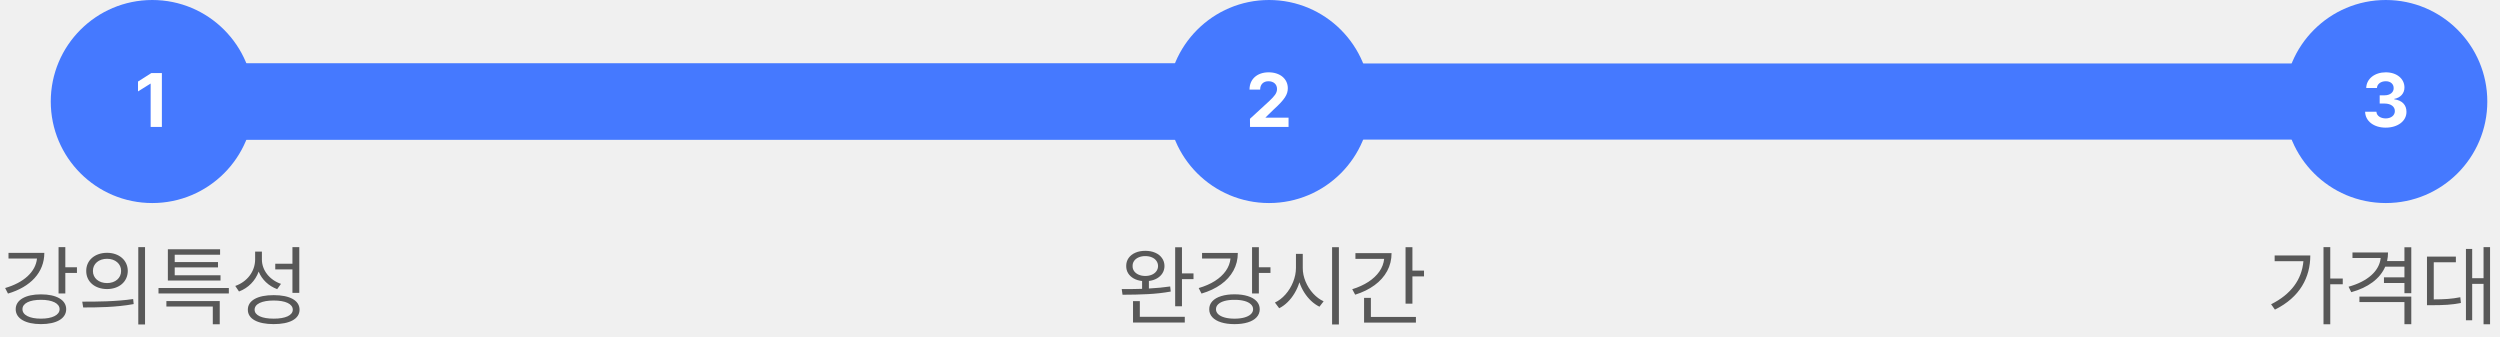
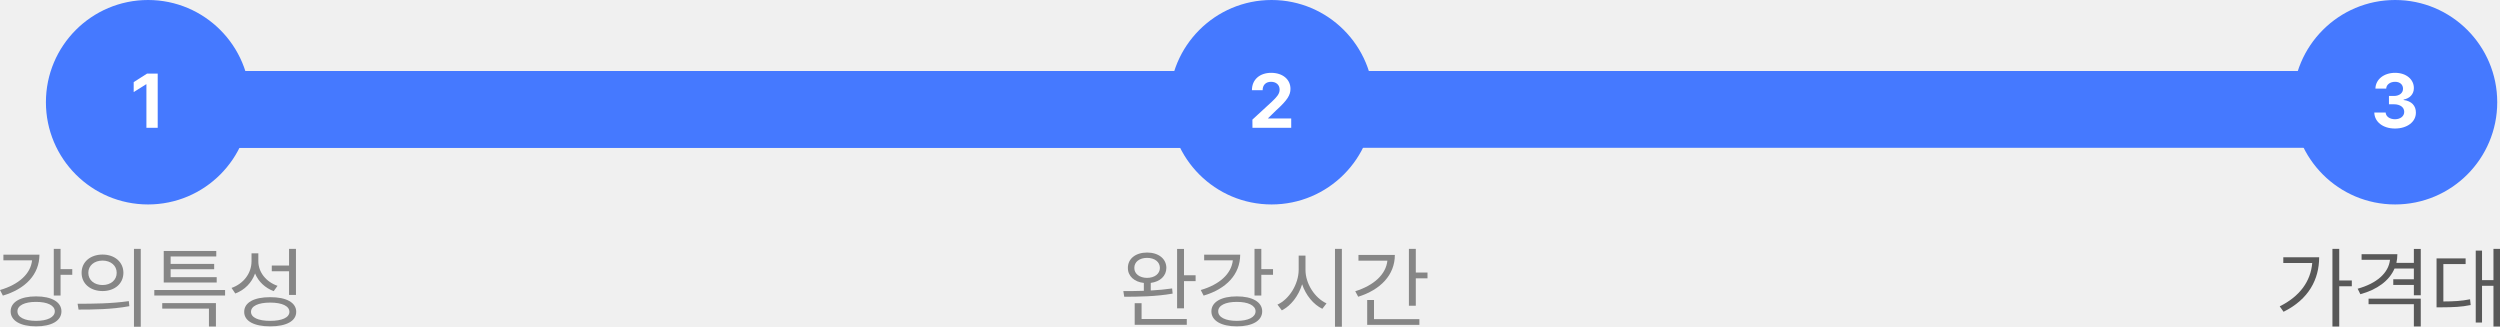
- <svg xmlns="http://www.w3.org/2000/svg" width="394" height="53" viewBox="0 0 394 53" fill="none">
-   <rect x="24" y="10" width="352" height="12" rx="6" fill="#4579FF" />
-   <rect x="24" y="10" width="175.544" height="12" rx="6" fill="#4579FF" />
-   <path d="M186.279 38.968V43.087H188.096V43.996H186.279V48.269H185.205V38.968H186.279ZM184.509 45.949C183.362 46.155 182.162 46.291 180.908 46.355C179.657 46.419 178.325 46.452 176.91 46.452L176.784 45.562H177.234C178.233 45.562 179.153 45.548 179.994 45.519V44.286C179.495 44.231 179.055 44.099 178.674 43.889C178.297 43.677 178.004 43.403 177.795 43.068C177.588 42.729 177.487 42.349 177.49 41.927C177.487 41.453 177.611 41.036 177.862 40.675C178.117 40.31 178.471 40.029 178.926 39.829C179.383 39.629 179.907 39.529 180.497 39.529C181.083 39.529 181.606 39.629 182.063 39.829C182.521 40.029 182.877 40.31 183.132 40.675C183.389 41.036 183.52 41.453 183.523 41.927C183.52 42.343 183.415 42.718 183.209 43.053C183.006 43.385 182.719 43.657 182.348 43.87C181.981 44.083 181.554 44.22 181.067 44.281V45.47C182.331 45.399 183.449 45.291 184.422 45.146L184.509 45.949ZM178.496 41.927C178.492 42.233 178.574 42.504 178.742 42.739C178.913 42.974 179.15 43.158 179.453 43.29C179.759 43.422 180.107 43.49 180.497 43.493C180.89 43.49 181.238 43.422 181.541 43.29C181.844 43.158 182.079 42.974 182.247 42.739C182.418 42.504 182.505 42.233 182.508 41.927C182.505 41.617 182.418 41.345 182.247 41.11C182.079 40.871 181.844 40.688 181.541 40.559C181.238 40.427 180.89 40.361 180.497 40.361C180.107 40.361 179.759 40.427 179.453 40.559C179.15 40.688 178.913 40.871 178.742 41.11C178.574 41.345 178.492 41.617 178.496 41.927ZM178.563 47.457H179.636V49.932H186.723V50.831H178.563V47.457ZM198.398 38.959V42.12H200.225V43.01H198.398V46.249H197.324V38.959H198.398ZM195.081 39.858C195.081 40.876 194.851 41.806 194.39 42.647C193.932 43.488 193.275 44.215 192.418 44.827C191.564 45.437 190.544 45.917 189.358 46.268L188.913 45.398C189.889 45.114 190.74 44.744 191.465 44.286C192.19 43.825 192.764 43.295 193.186 42.695C193.608 42.096 193.855 41.447 193.926 40.747H189.445V39.858H195.081ZM194.559 46.384C195.368 46.384 196.071 46.479 196.667 46.669C197.266 46.856 197.727 47.127 198.05 47.481C198.372 47.833 198.533 48.25 198.533 48.733C198.533 49.217 198.372 49.636 198.05 49.99C197.727 50.345 197.266 50.616 196.667 50.803C196.071 50.989 195.368 51.083 194.559 51.083C193.754 51.083 193.049 50.988 192.447 50.798C191.847 50.611 191.385 50.342 191.059 49.99C190.734 49.636 190.573 49.217 190.576 48.733C190.573 48.253 190.734 47.836 191.059 47.481C191.385 47.127 191.847 46.856 192.447 46.669C193.049 46.479 193.754 46.384 194.559 46.384ZM194.559 50.222C195.149 50.222 195.665 50.161 196.106 50.039C196.548 49.916 196.888 49.744 197.126 49.521C197.368 49.296 197.489 49.033 197.489 48.733C197.489 48.431 197.368 48.168 197.126 47.945C196.888 47.72 196.548 47.547 196.106 47.428C195.665 47.309 195.149 47.251 194.559 47.254C193.966 47.251 193.449 47.309 193.007 47.428C192.569 47.547 192.231 47.72 191.992 47.945C191.754 48.168 191.636 48.431 191.639 48.733C191.636 49.033 191.754 49.296 191.992 49.521C192.231 49.744 192.571 49.916 193.012 50.039C193.454 50.161 193.969 50.222 194.559 50.222ZM209.936 51.131V38.959H211.01V51.131H209.936ZM205.315 42.227C205.312 42.945 205.458 43.659 205.755 44.368C206.051 45.077 206.451 45.707 206.954 46.258C207.46 46.806 208.009 47.215 208.602 47.486L207.945 48.337C207.487 48.111 207.054 47.809 206.644 47.428C206.235 47.045 205.871 46.602 205.552 46.099C205.233 45.596 204.978 45.059 204.788 44.489C204.601 45.095 204.348 45.665 204.029 46.2C203.713 46.732 203.347 47.203 202.932 47.612C202.516 48.021 202.073 48.343 201.602 48.579L200.925 47.68C201.525 47.402 202.078 46.98 202.584 46.413C203.09 45.843 203.491 45.19 203.787 44.455C204.087 43.72 204.238 42.977 204.242 42.227V40.012H205.315V42.227ZM222.597 38.959V42.652H224.424V43.561H222.597V47.854H221.514V38.959H222.597ZM219.31 39.896C219.31 40.925 219.078 41.867 218.613 42.724C218.149 43.578 217.487 44.32 216.627 44.948C215.769 45.577 214.752 46.075 213.576 46.442L213.112 45.581C214.085 45.279 214.936 44.89 215.665 44.416C216.393 43.94 216.97 43.395 217.395 42.782C217.821 42.167 218.07 41.505 218.144 40.796H213.615V39.896H219.31ZM214.978 46.945H216.051V49.952H223.148V50.841H214.978V46.945Z" fill="#585858" />
-   <path d="M367.249 38.953H366.183V51.107H367.249V44.805H369.218V43.902H367.249V38.953ZM357.925 47.949L358.526 48.797C362.484 46.842 364.098 43.704 364.104 40.266H358.485V41.168H363.018C362.771 44.046 361.062 46.391 357.925 47.949ZM376.354 39.787H370.749V40.662H375.199C374.98 42.74 373.101 44.367 370.134 45.188L370.558 46.049C373.183 45.331 375.09 43.943 375.91 42.029H378.938V43.711H375.712V44.6H378.938V46.213H380.019V38.967H378.938V41.141H376.204C376.3 40.71 376.354 40.259 376.354 39.787ZM371.843 47.607H378.938V51.094H380.019V46.746H371.843V47.607ZM392.433 38.953H391.407V43.848H389.616V39.227H388.632V50.478H389.616V44.736H391.407V51.107H392.433V38.953ZM382.493 48.1H383.272C385.139 48.093 386.376 48.045 387.839 47.744L387.743 46.842C386.39 47.115 385.234 47.177 383.56 47.184V41.332H387.046V40.443H382.493V48.1Z" fill="#585858" />
-   <path d="M10.295 38.953H9.229V46.254H10.295V43.014H12.127V42.125H10.295V38.953ZM0.807 45.393L1.258 46.268C4.799 45.222 6.979 42.952 6.986 39.855H1.34V40.744H5.831C5.612 42.856 3.739 44.545 0.807 45.393ZM2.475 48.728C2.468 50.205 4.033 51.08 6.453 51.08C8.894 51.08 10.432 50.205 10.432 48.728C10.432 47.273 8.894 46.384 6.453 46.391C4.033 46.384 2.468 47.273 2.475 48.728ZM3.541 48.728C3.527 47.812 4.669 47.245 6.453 47.252C8.237 47.245 9.393 47.812 9.393 48.728C9.393 49.645 8.237 50.226 6.453 50.219C4.669 50.226 3.527 49.645 3.541 48.728ZM16.871 39.842C14.95 39.849 13.583 41.011 13.59 42.699C13.583 44.395 14.95 45.55 16.871 45.557C18.778 45.55 20.132 44.395 20.139 42.699C20.132 41.011 18.778 39.849 16.871 39.842ZM12.961 47.539L13.111 48.455C15.299 48.455 18.286 48.441 21.068 47.922L20.986 47.129C18.3 47.525 15.203 47.546 12.961 47.539ZM14.643 42.699C14.636 41.571 15.572 40.785 16.871 40.785C18.156 40.785 19.093 41.571 19.086 42.699C19.093 43.834 18.156 44.613 16.871 44.613C15.572 44.613 14.636 43.834 14.643 42.699ZM21.793 51.135H22.859V38.953H21.793V51.135ZM36.066 45.393H24.979V46.254H36.066V45.393ZM26.223 48.305H33.537V51.107H34.631V47.443H26.223V48.305ZM26.455 44.217H34.754V43.383H27.535V42.139H34.357V41.305H27.535V40.143H34.685V39.281H26.455V44.217ZM41.275 40.867V39.65H40.209V40.908C40.195 42.795 38.951 44.408 37.078 45.065L37.666 45.94C39.136 45.386 40.243 44.258 40.763 42.802C41.289 44.08 42.342 45.071 43.682 45.57L44.283 44.736C42.499 44.128 41.262 42.603 41.275 40.867ZM39.06 48.81C39.054 50.26 40.605 51.08 43.135 51.08C45.657 51.08 47.209 50.26 47.209 48.81C47.209 47.348 45.657 46.507 43.135 46.514C40.605 46.507 39.054 47.348 39.06 48.81ZM40.127 48.81C40.12 47.901 41.269 47.361 43.135 47.361C44.994 47.361 46.143 47.901 46.143 48.81C46.143 49.692 44.994 50.226 43.135 50.219C41.269 50.226 40.12 49.692 40.127 48.81ZM43.381 42.453H46.088V46.158H47.168V38.953H46.088V41.565H43.381V42.453Z" fill="#585858" />
-   <circle cx="24" cy="16" r="16" fill="#4579FF" />
-   <circle cx="200" cy="16" r="16" fill="#4579FF" />
-   <circle cx="376" cy="16" r="16" fill="#4579FF" />
-   <path d="M197.006 20H203.076V18.547H199.455V18.5L200.744 17.246C202.49 15.664 202.959 14.873 202.959 13.906C202.959 12.435 201.752 11.398 199.936 11.398C198.148 11.398 196.918 12.459 196.924 14.117H198.6C198.594 13.303 199.115 12.799 199.912 12.805C200.691 12.799 201.26 13.268 201.26 14.023C201.26 14.697 200.832 15.166 200.041 15.922L196.994 18.723L197.006 20Z" fill="white" />
-   <path d="M375.977 20.117C377.893 20.117 379.27 19.074 379.258 17.621C379.27 16.561 378.584 15.805 377.336 15.652V15.582C378.285 15.412 378.947 14.738 378.941 13.789C378.947 12.447 377.77 11.398 376 11.398C374.26 11.398 372.947 12.412 372.918 13.871H374.605C374.635 13.221 375.25 12.799 376 12.805C376.75 12.799 377.248 13.244 377.242 13.895C377.248 14.562 376.662 15.02 375.824 15.02H375.039V16.32H375.824C376.82 16.326 377.436 16.812 377.43 17.504C377.436 18.189 376.832 18.658 375.988 18.664C375.168 18.658 374.553 18.242 374.523 17.609H372.742C372.777 19.092 374.113 20.117 375.977 20.117Z" fill="white" />
-   <path d="M25.512 11.516H23.848L21.75 12.852V14.41L23.695 13.191H23.742V20H25.512V11.516Z" fill="white" />
+ <svg xmlns="http://www.w3.org/2000/svg" width="352" height="46" viewBox="0 0 352 46" fill="none">
+   <rect x="24" y="10" width="317" height="10.807" rx="5.403" fill="#4579FF" />
+   <path d="M24 14.861C24 12.176 26.174 10 28.857 10H304.068C306.75 10 308.924 12.176 308.924 14.861V14.861C308.924 17.545 306.75 19.722 304.068 19.722H28.857C26.174 19.722 24 17.545 24 14.861V14.861Z" fill="#4579FF" />
+   <rect x="24" y="10" width="158.09" height="10.807" rx="5.403" fill="#4579FF" />
+   <path d="M24 14.861C24 12.176 26.174 10 28.857 10H161.237C163.919 10 166.093 12.176 166.093 14.861V14.861C166.093 17.545 163.919 19.722 161.237 19.722H28.857C26.174 19.722 24 17.545 24 14.861V14.861Z" fill="#4579FF" />
+   <path d="M161.508 35.558C159.911 35.558 158.799 36.419 158.805 37.723C158.799 38.873 159.702 39.691 161.054 39.838V40.945C160.009 40.982 159.014 40.988 158.166 40.982L158.289 41.781C160.175 41.788 162.793 41.751 165.109 41.339L165.035 40.613C164.083 40.754 163.045 40.847 162.025 40.902V39.832C163.339 39.666 164.218 38.854 164.224 37.723C164.218 36.419 163.106 35.558 161.508 35.558ZM159.714 37.723C159.702 36.874 160.446 36.308 161.508 36.308C162.578 36.308 163.309 36.874 163.315 37.723C163.309 38.553 162.578 39.119 161.508 39.125C160.446 39.119 159.702 38.553 159.714 37.723ZM159.764 45.729H167.1V44.918H160.734V42.691H159.764V45.729ZM165.736 43.417H166.707V39.58H168.341V38.756H166.707V35.054H165.736V43.417Z" fill="#868686" />
+   <path d="M177.594 35.041H176.636V41.609H177.594V38.694H179.241V37.895H177.594V35.041ZM169.066 40.834L169.471 41.621C172.654 40.681 174.614 38.639 174.62 35.853H169.545V36.653H173.582C173.385 38.553 171.702 40.072 169.066 40.834ZM170.565 43.835C170.559 45.164 171.966 45.951 174.141 45.951C176.335 45.951 177.717 45.164 177.717 43.835C177.717 42.525 176.335 41.726 174.141 41.732C171.966 41.726 170.559 42.525 170.565 43.835ZM171.524 43.835C171.511 43.011 172.537 42.501 174.141 42.507C175.745 42.501 176.783 43.011 176.783 43.835C176.783 44.659 175.745 45.182 174.141 45.176C172.537 45.182 171.511 44.659 171.524 43.835Z" fill="#868686" />
+   <path d="M183.812 37.981V35.989H182.854V37.981C182.841 40.053 181.496 42.144 179.867 42.888L180.482 43.7C181.76 43.054 182.835 41.671 183.339 40.023C183.861 41.578 184.936 42.876 186.184 43.479L186.774 42.716C185.164 41.984 183.806 39.98 183.812 37.981ZM187.966 46H188.936V35.041H187.966V46Z" fill="#868686" />
+   <path d="M199.345 35.041H198.374V43.048H199.345V39.186H200.991V38.374H199.345V35.041ZM190.817 41.007L191.234 41.781C194.386 40.797 196.395 38.707 196.395 35.89H191.271V36.702H195.345C195.142 38.633 193.44 40.189 190.817 41.007ZM192.5 45.742H199.849V44.93H193.459V42.236H192.5V45.742Z" fill="#868686" />
+   <path d="M329.365 35.041H328.407V45.975H329.365V40.306H331.135V39.494H329.365V35.041ZM320.984 43.134L321.525 43.897C325.083 42.138 326.533 39.315 326.539 36.222H321.488V37.034H325.562C325.341 39.623 323.805 41.732 320.984 43.134Z" fill="#585858" />
+   <path d="M337.549 35.792H332.511V36.579H336.511C336.314 38.448 334.625 39.912 331.958 40.65L332.339 41.425C334.698 40.779 336.413 39.531 337.15 37.809H339.872V39.322H336.972V40.121H339.872V41.572H340.843V35.054H339.872V37.009H337.414C337.5 36.622 337.549 36.216 337.549 35.792ZM333.494 42.827H339.872V45.963H340.843V42.052H333.494V42.827Z" fill="#585858" />
+   <path d="M352 35.041H351.079V39.444H349.469V35.288H348.584V45.41H349.469V40.244H351.079V45.975H352V35.041ZM343.067 43.27H343.767C345.445 43.263 346.557 43.22 347.872 42.95L347.786 42.138C346.569 42.384 345.531 42.439 344.025 42.446V37.181H347.159V36.382H343.067V43.27Z" fill="#585858" />
+   <path d="M8.528 35.041H7.57V41.609H8.528V38.694H10.175V37.895H8.528V35.041ZM0 40.834L0.406 41.621C3.588 40.681 5.548 38.639 5.554 35.853H0.479V36.653H4.516C4.319 38.553 2.636 40.072 0 40.834ZM1.499 43.835C1.493 45.164 2.9 45.951 5.075 45.951C7.269 45.951 8.651 45.164 8.651 43.835C8.651 42.525 7.269 41.726 5.075 41.732C2.9 41.726 1.493 42.525 1.499 43.835ZM2.458 43.835C2.445 43.011 3.471 42.501 5.075 42.507C6.679 42.501 7.717 43.011 7.717 43.835C7.717 44.659 6.679 45.182 5.075 45.176C3.471 45.182 2.445 44.659 2.458 43.835Z" fill="#868686" />
+   <path d="M14.439 35.841C12.712 35.847 11.484 36.892 11.49 38.411C11.484 39.937 12.712 40.976 14.439 40.982C16.153 40.976 17.37 39.937 17.376 38.411C17.37 36.892 16.153 35.847 14.439 35.841ZM10.925 42.765L11.06 43.589C13.026 43.589 15.711 43.577 18.212 43.11L18.138 42.396C15.723 42.753 12.94 42.771 10.925 42.765ZM12.436 38.411C12.43 37.397 13.272 36.69 14.439 36.69C15.594 36.69 16.436 37.397 16.43 38.411C16.436 39.432 15.594 40.133 14.439 40.133C13.272 40.133 12.43 39.432 12.436 38.411ZM18.863 46H19.821V35.041H18.863V46Z" fill="#868686" />
+   <path d="M31.692 40.834H21.726V41.609H31.692V40.834ZM22.844 43.454H29.419V45.975H30.402V42.679H22.844V43.454ZM23.053 39.777H30.512V39.026H24.024V37.907H30.156V37.157H24.024V36.111H30.451V35.337H23.053V39.777Z" fill="#868686" />
+   <path d="M36.374 36.763V35.669H35.415V36.8C35.403 38.498 34.285 39.949 32.601 40.539L33.13 41.326C34.451 40.828 35.446 39.813 35.913 38.504C36.386 39.654 37.332 40.545 38.537 40.994L39.077 40.244C37.474 39.697 36.362 38.325 36.374 36.763ZM34.383 43.909C34.377 45.213 35.772 45.951 38.045 45.951C40.312 45.951 41.707 45.213 41.707 43.909C41.707 42.593 40.312 41.837 38.045 41.843C35.772 41.837 34.377 42.593 34.383 43.909ZM35.342 43.909C35.336 43.091 36.368 42.605 38.045 42.605C39.716 42.605 40.749 43.091 40.749 43.909C40.749 44.702 39.716 45.182 38.045 45.176C36.368 45.182 35.336 44.702 35.342 43.909ZM38.266 38.19H40.699V41.523H41.67V35.041H40.699V37.391H38.266V38.19Z" fill="#868686" />
+   <path d="M35.227 14.393C35.227 22.343 28.788 28.787 20.846 28.787C12.903 28.787 6.465 22.343 6.465 14.393C6.465 6.444 12.903 0 20.846 0C28.788 0 35.227 6.444 35.227 14.393Z" fill="#4579FF" />
+   <path d="M193.418 14.393C193.418 22.343 186.98 28.787 179.037 28.787C171.095 28.787 164.656 22.343 164.656 14.393C164.656 6.444 171.095 0 179.037 0C186.98 0 193.418 6.444 193.418 14.393Z" fill="#4579FF" />
+   <path d="M351.61 14.393C351.61 22.343 345.171 28.787 337.229 28.787C329.286 28.787 322.848 22.343 322.848 14.393C322.848 6.444 329.286 0 337.229 0C345.171 0 351.61 6.444 351.61 14.393Z" fill="#4579FF" />
+   <path d="M176.347 17.992H181.803V16.684H178.549V16.642L179.707 15.514C181.277 14.091 181.698 13.38 181.698 12.51C181.698 11.187 180.613 10.254 178.98 10.254C177.374 10.254 176.268 11.208 176.273 12.7H177.78C177.774 11.967 178.243 11.514 178.959 11.519C179.66 11.514 180.171 11.935 180.171 12.615C180.171 13.222 179.786 13.643 179.075 14.323L176.337 16.843L176.347 17.992Z" fill="white" />
+   <path d="M337.208 18.097C338.93 18.097 340.168 17.159 340.157 15.852C340.168 14.898 339.551 14.218 338.43 14.081V14.017C339.283 13.864 339.878 13.258 339.873 12.405C339.878 11.197 338.819 10.254 337.229 10.254C335.665 10.254 334.485 11.166 334.459 12.478H335.976C336.002 11.893 336.555 11.514 337.229 11.519C337.903 11.514 338.351 11.914 338.345 12.499C338.351 13.1 337.824 13.511 337.071 13.511H336.365V14.681H337.071C337.966 14.687 338.519 15.124 338.514 15.746C338.519 16.363 337.977 16.785 337.218 16.79C336.481 16.785 335.928 16.41 335.902 15.841H334.301C334.332 17.175 335.533 18.097 337.208 18.097Z" fill="white" />
+   <path d="M22.205 10.359H20.71L18.824 11.561V12.963L20.573 11.867H20.615V17.992H22.205V10.359Z" fill="white" />
</svg>
